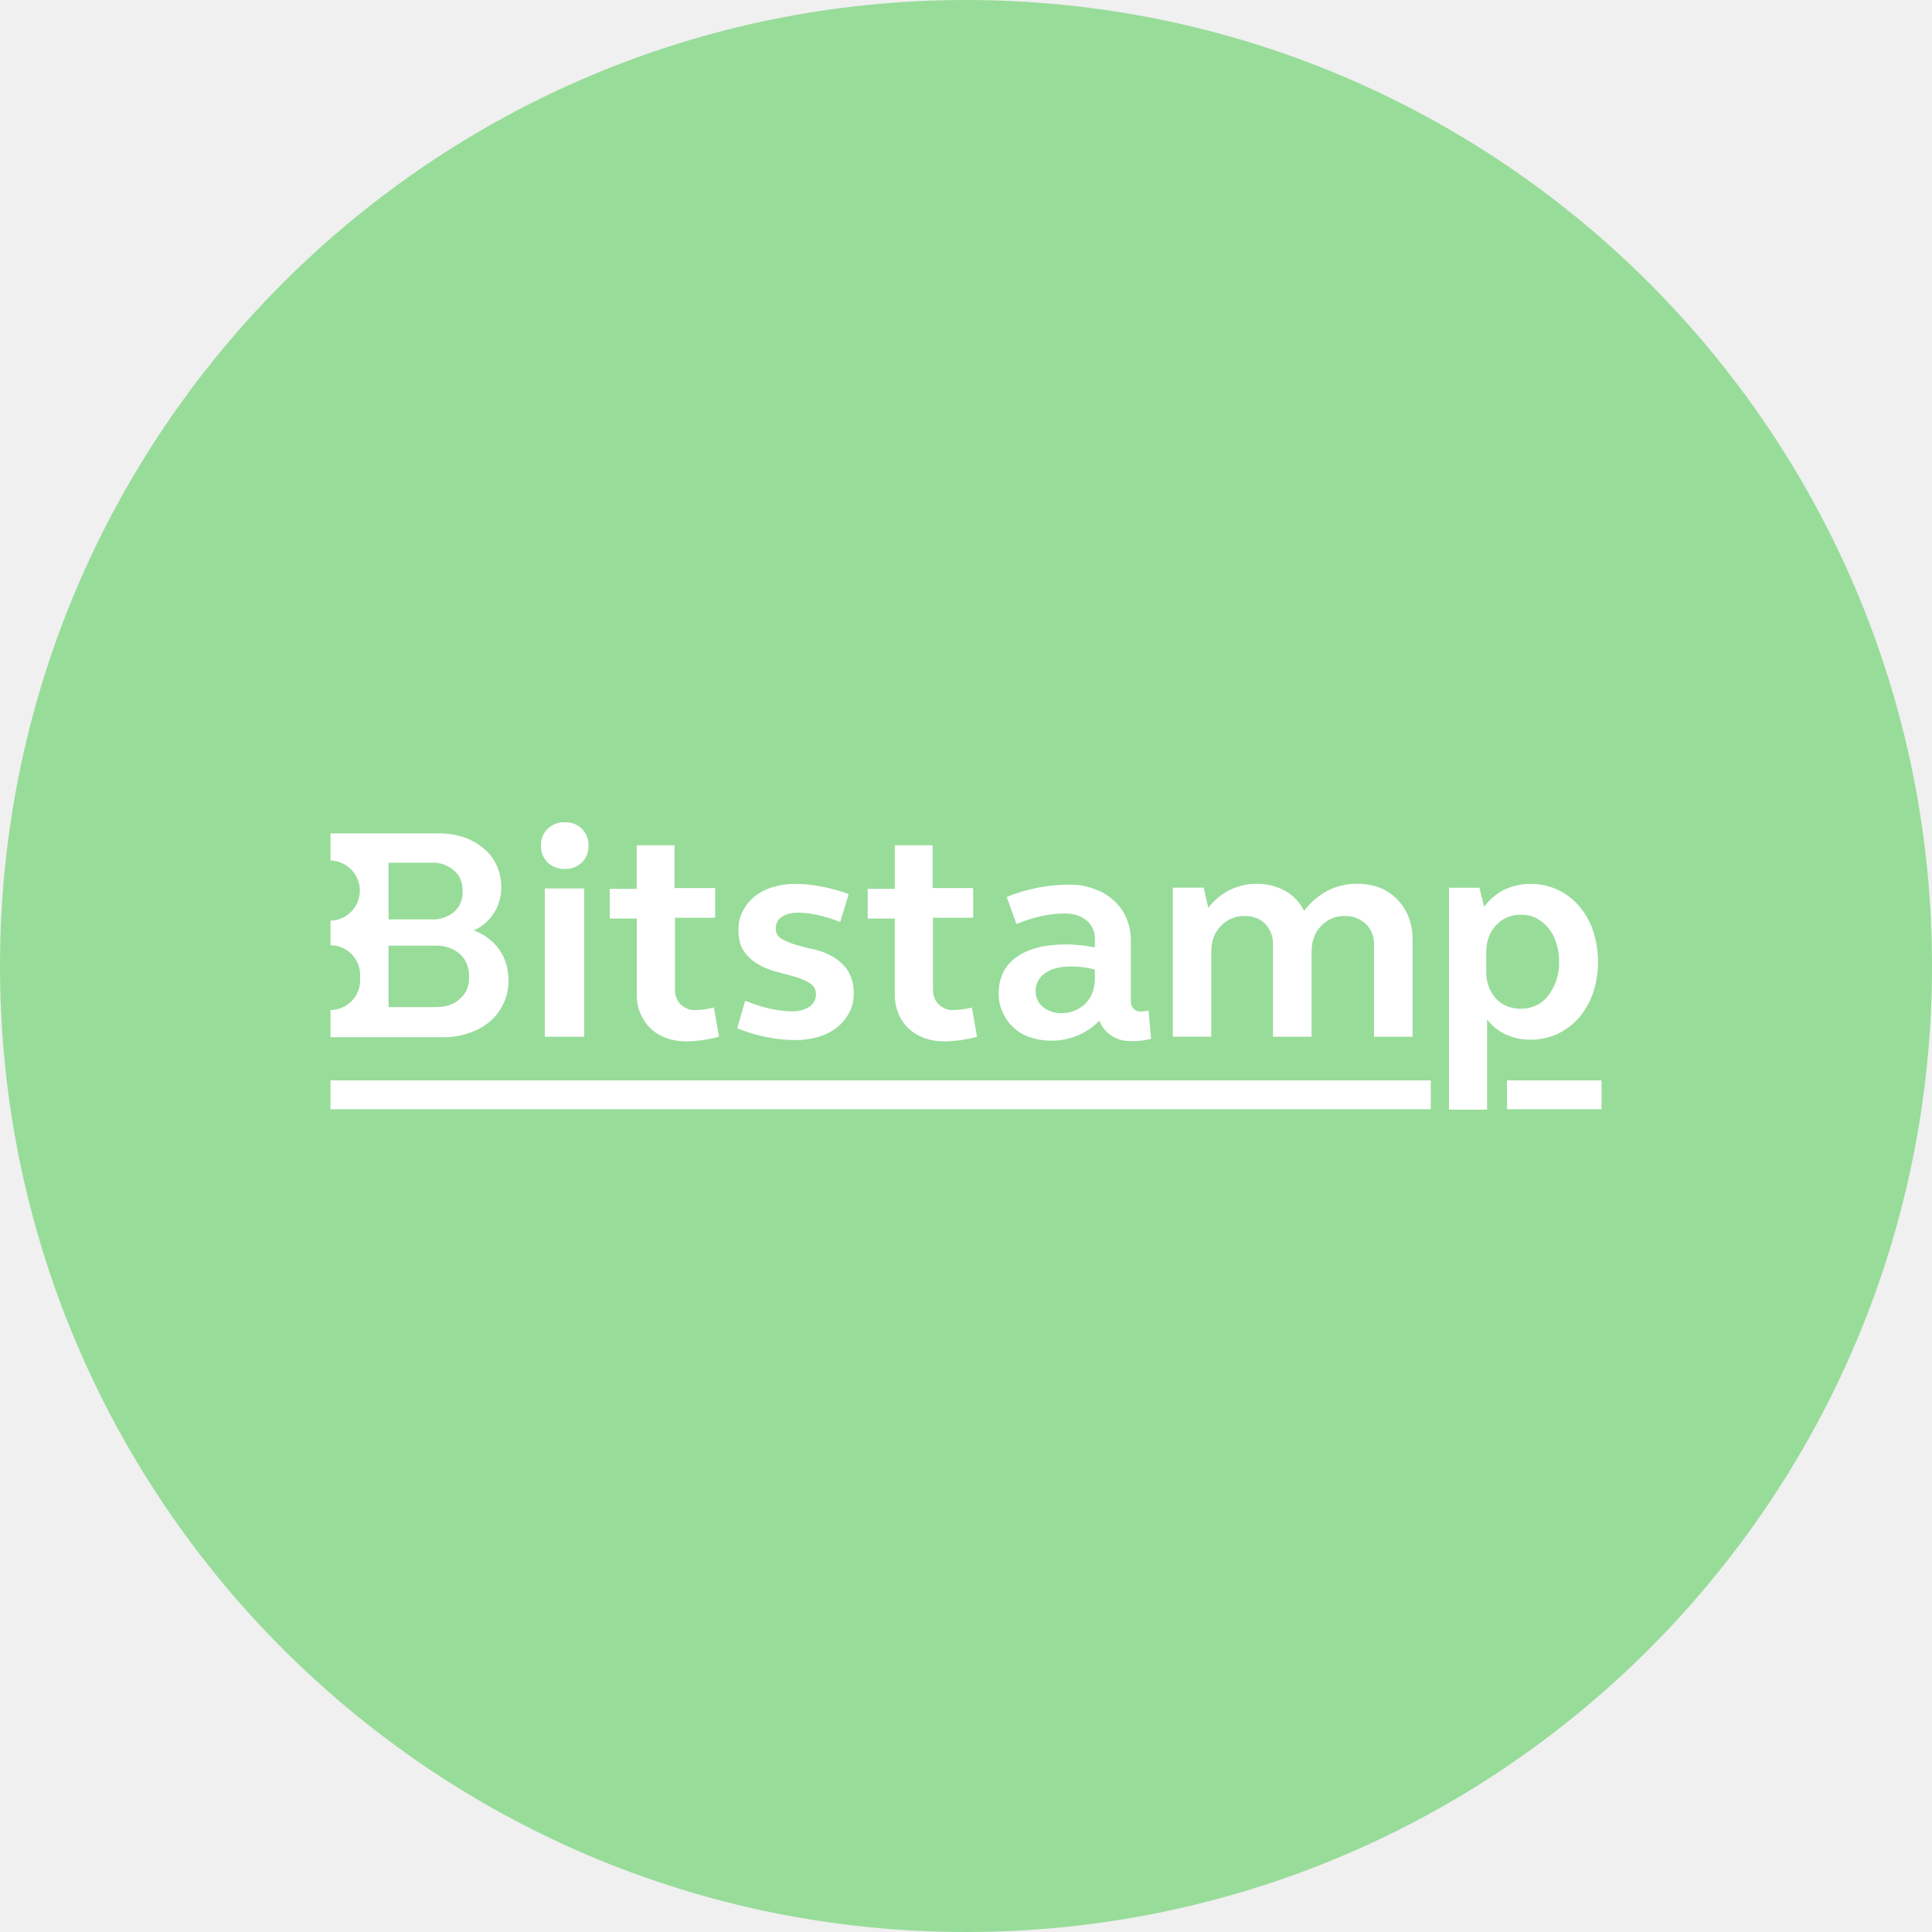
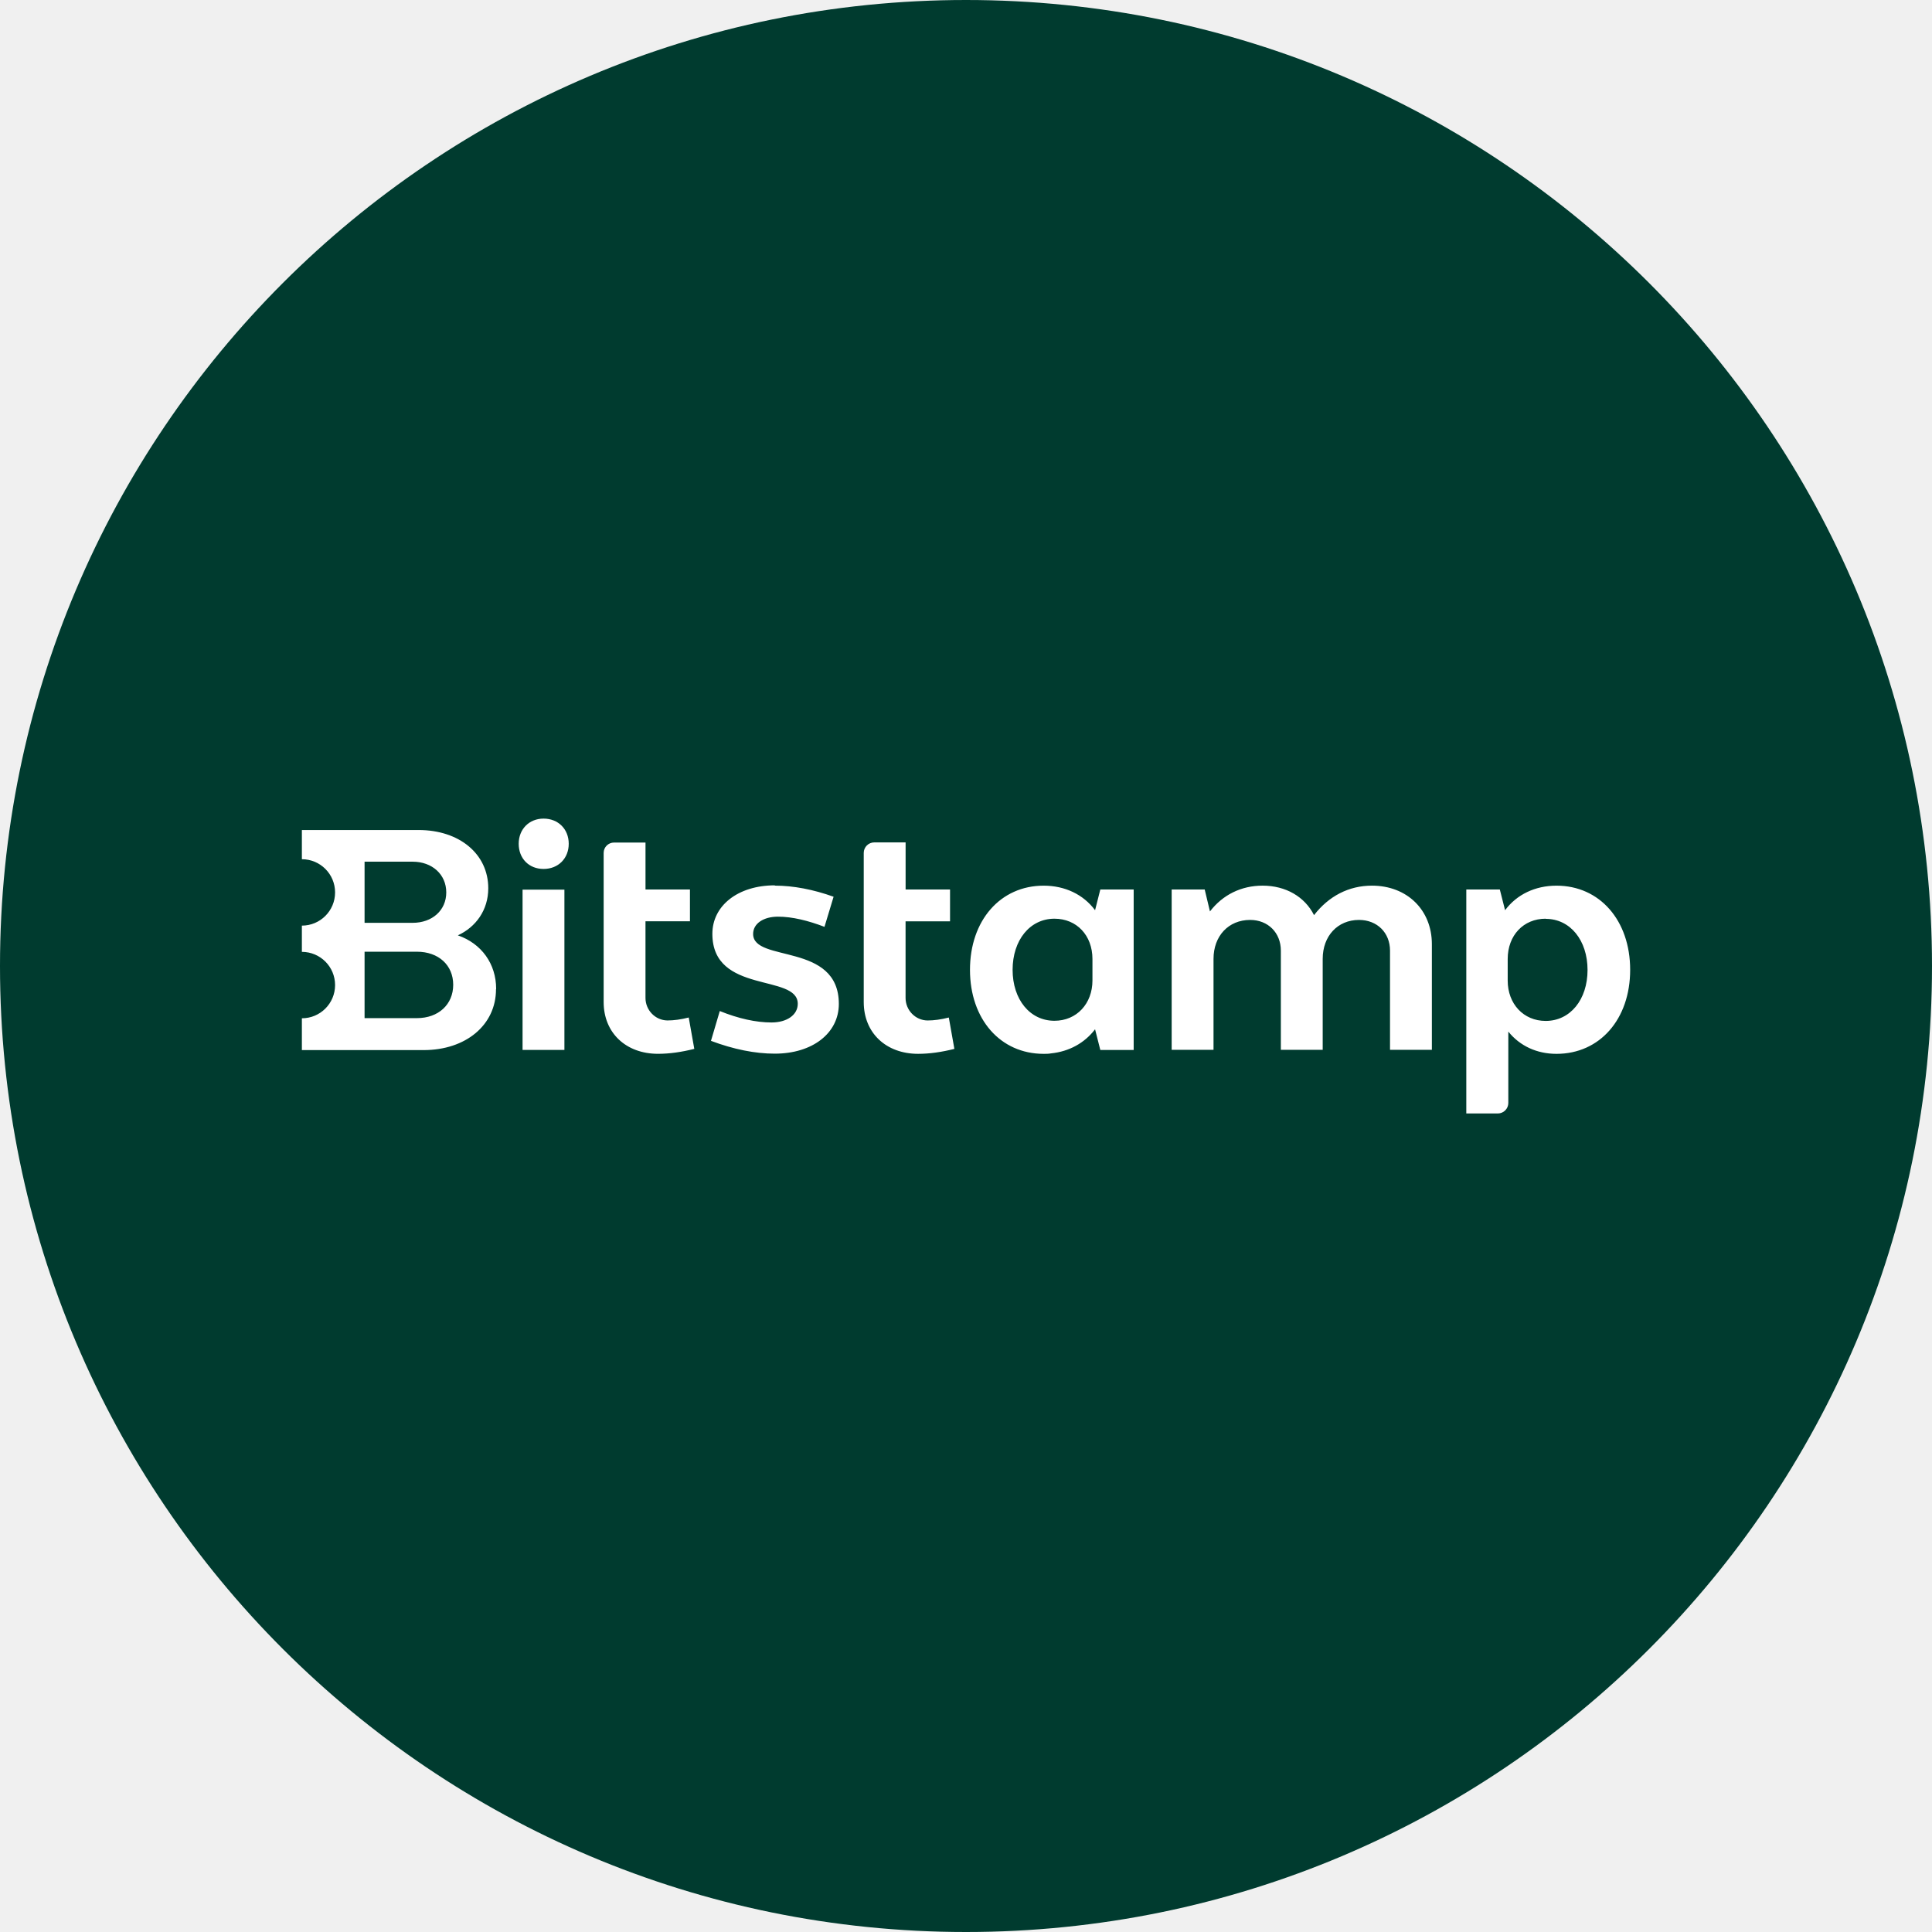
- <svg xmlns="http://www.w3.org/2000/svg" width="1024" height="1024" viewBox="0 0 1024 1024" fill="none">
-   <g clip-path="url(#clip0_2_1668)">
-     <path d="M512 1024C794.77 1024 1024 794.77 1024 512C1024 229.23 794.77 0 512 0C229.23 0 0 229.23 0 512C0 794.77 229.23 1024 512 1024Z" fill="#98DC9A" />
-     <path d="M175.17 572.63H758.34V587.9H175.17V572.63ZM798.76 587.9H848.84V572.63H798.76V587.9ZM288.76 470.9H309.64V549.5H288.79L288.76 470.9ZM290.33 457.2C292.776 459.454 296.005 460.663 299.33 460.57C300.979 460.636 302.625 460.372 304.17 459.794C305.716 459.215 307.13 458.333 308.33 457.2C309.521 456.032 310.456 454.628 311.074 453.078C311.692 451.529 311.98 449.867 311.92 448.2C311.97 446.534 311.678 444.875 311.06 443.327C310.443 441.779 309.513 440.374 308.33 439.2C307.143 438.048 305.731 437.154 304.182 436.575C302.633 435.995 300.981 435.741 299.33 435.83C297.681 435.763 296.035 436.027 294.49 436.606C292.944 437.185 291.53 438.067 290.33 439.2C289.139 440.368 288.204 441.772 287.586 443.321C286.968 444.871 286.68 446.533 286.74 448.2C286.662 449.873 286.945 451.544 287.569 453.099C288.194 454.653 289.146 456.055 290.36 457.21L290.33 457.2ZM357.47 470.67V448H337.47V471.13H323.15V486.85H337.52V526.6C337.374 529.998 337.938 533.389 339.176 536.558C340.414 539.726 342.298 542.601 344.71 545C347.107 547.259 349.933 549.013 353.02 550.16C356.408 551.357 359.976 551.966 363.57 551.96C369.491 551.881 375.378 551.051 381.09 549.49L378.39 534C375.163 534.845 371.846 535.299 368.51 535.35C367.053 535.402 365.602 535.149 364.249 534.609C362.895 534.068 361.67 533.251 360.65 532.21C358.65 530.21 357.73 527.49 357.73 524.13V486.4H379.06V470.68H357.51L357.47 470.67ZM391.38 492.45C391.38 497.39 392.28 501.45 394.3 504.13C396.271 507.019 398.882 509.415 401.93 511.13C405.02 512.919 408.346 514.266 411.81 515.13C415.4 516.03 418.55 516.93 421.69 517.82C424.393 518.539 426.968 519.676 429.32 521.19C430.292 521.765 431.094 522.587 431.645 523.572C432.197 524.557 432.478 525.671 432.46 526.8C432.52 528.117 432.242 529.429 431.652 530.608C431.062 531.788 430.18 532.797 429.09 533.54C426.342 535.28 423.13 536.142 419.88 536.01C412.47 536.01 404.16 534.21 394.95 530.4L390.74 545C400.504 549.019 410.942 551.153 421.5 551.29C425.758 551.291 429.994 550.685 434.08 549.49C437.673 548.416 441.026 546.665 443.96 544.33C446.544 542.14 448.68 539.471 450.25 536.47C451.785 533.406 452.557 530.016 452.5 526.59C452.647 522.328 451.556 518.115 449.36 514.46C447.394 511.516 444.785 509.058 441.73 507.27C438.659 505.442 435.327 504.093 431.85 503.27C428.26 502.6 425.11 501.7 421.97 500.8C419.314 500.052 416.753 498.998 414.34 497.66C413.358 497.153 412.541 496.377 411.985 495.422C411.429 494.467 411.157 493.374 411.2 492.27C411.122 491.038 411.372 489.807 411.923 488.702C412.474 487.597 413.308 486.658 414.34 485.98C416.59 484.41 419.5 483.73 423.1 483.73C426.733 483.763 430.351 484.216 433.88 485.08C437.787 485.968 441.616 487.169 445.33 488.67L449.82 473.85C445.067 472.13 440.185 470.793 435.22 469.85C430.632 468.967 425.972 468.515 421.3 468.5C417.19 468.497 413.102 469.104 409.17 470.3C405.768 471.397 402.579 473.068 399.74 475.24C397.296 477.416 395.246 479.997 393.68 482.87C392.145 485.855 391.373 489.174 391.43 492.53M494.28 470.75V448H474.28V471.13H459.9V486.85H474.27V526.6C474.152 530.13 474.765 533.647 476.07 536.93C477.249 539.988 479.09 542.747 481.46 545.01C483.857 547.269 486.683 549.023 489.77 550.17C493.158 551.367 496.726 551.976 500.32 551.97C506.241 551.891 512.128 551.061 517.84 549.5L515.14 534C511.913 534.845 508.596 535.299 505.26 535.35C503.803 535.402 502.352 535.149 500.999 534.609C499.645 534.068 498.42 533.251 497.4 532.21C495.4 530.21 494.48 527.49 494.48 524.13V486.4H515.81V470.68H494.26L494.28 470.75ZM548.85 525.54C548.817 523.648 549.25 521.777 550.112 520.092C550.973 518.407 552.236 516.96 553.79 515.88C557.16 513.41 561.65 512.29 567.49 512.29C571.81 512.202 576.12 512.731 580.29 513.86V518.58C580.29 523.97 578.72 528.46 575.35 531.83C573.651 533.533 571.621 534.87 569.385 535.757C567.149 536.645 564.754 537.064 562.35 536.99C558.827 537.081 555.392 535.883 552.69 533.62C551.507 532.629 550.553 531.394 549.893 529.999C549.234 528.604 548.885 527.083 548.87 525.54M529.33 526.66C529.272 530.16 530.043 533.624 531.58 536.77C532.843 539.774 534.759 542.459 537.19 544.63C539.716 546.944 542.701 548.702 545.95 549.79C549.573 550.987 553.364 551.594 557.18 551.59C561.931 551.627 566.641 550.709 571.03 548.889C575.419 547.07 579.398 544.387 582.73 541C583.906 544.24 586.117 547.002 589.02 548.86C592.072 550.893 595.685 551.915 599.35 551.78C601.223 551.823 603.096 551.75 604.96 551.56C606.76 551.34 608.33 550.89 610.12 550.66L608.77 535.66C608.252 535.766 607.727 535.839 607.2 535.88C606.39 536.064 605.559 536.138 604.73 536.1C603.987 536.167 603.239 536.06 602.544 535.787C601.85 535.515 601.229 535.084 600.73 534.53C600.252 533.985 599.887 533.351 599.655 532.665C599.423 531.978 599.33 531.253 599.38 530.53V498.3C599.386 494.205 598.545 490.154 596.91 486.4C595.4 482.853 593.094 479.702 590.17 477.19C587.204 474.448 583.68 472.381 579.84 471.13C575.606 469.547 571.109 468.784 566.59 468.88C555.274 468.91 544.07 471.121 533.59 475.39L538.75 489.76C547.96 485.94 556.49 484.15 564.35 484.15C569.29 484.15 573.11 485.5 576.03 487.97C577.444 489.185 578.563 490.706 579.303 492.418C580.043 494.13 580.384 495.987 580.3 497.85V502.12C577.83 501.67 575.14 501.22 572.67 501C570.2 500.78 567.73 500.55 565.26 500.55C553.81 500.55 545.05 502.8 538.76 507.29C532.47 511.78 529.33 518.29 529.33 526.6M621.62 470.46V549.46H642V504.81C642 498.97 643.57 494.48 646.94 490.89C648.594 489.112 650.611 487.711 652.854 486.781C655.097 485.851 657.513 485.414 659.94 485.5C661.932 485.444 663.915 485.794 665.768 486.528C667.621 487.262 669.306 488.365 670.72 489.77C673.442 492.771 674.879 496.721 674.72 500.77V549.5H695.15V504.81C695.15 498.97 696.72 494.48 700.09 490.89C701.728 489.116 703.729 487.716 705.957 486.786C708.185 485.856 710.587 485.417 713 485.5C717.084 485.431 721.032 486.964 724 489.77C725.432 491.21 726.551 492.93 727.285 494.823C728.02 496.716 728.355 498.741 728.27 500.77V549.5H748.7V497.4C748.669 493.402 747.907 489.443 746.45 485.72C745.075 482.271 743.012 479.138 740.387 476.513C737.762 473.887 734.629 471.824 731.18 470.45C727.441 469.077 723.483 468.4 719.5 468.45C714.044 468.317 708.64 469.537 703.77 472C698.835 474.624 694.539 478.305 691.19 482.78C689.011 478.364 685.573 474.693 681.31 472.23C676.622 469.659 671.346 468.353 666 468.44C661.011 468.408 656.085 469.563 651.63 471.81C647.215 474.053 643.373 477.279 640.4 481.24L638 470.46H621.58H621.62ZM824.84 519.86C823.827 522.683 822.387 525.333 820.57 527.72C818.914 529.916 816.757 531.685 814.28 532.88C811.748 534.055 808.992 534.669 806.2 534.68C803.666 534.709 801.151 534.25 798.79 533.33C796.555 532.475 794.554 531.104 792.95 529.33C791.277 527.483 789.97 525.335 789.1 523C788.16 520.488 787.702 517.821 787.75 515.14V504.59C787.75 498.75 789.55 494.04 792.91 490.44C794.581 488.601 796.631 487.148 798.919 486.179C801.206 485.21 803.677 484.75 806.16 484.83C808.963 484.731 811.744 485.35 814.24 486.63C816.67 487.898 818.811 489.655 820.53 491.79C822.519 494.06 823.978 496.745 824.8 499.65C825.902 502.904 826.434 506.324 826.37 509.76C826.453 513.192 825.925 516.612 824.81 519.86H824.84ZM768 588.12H788.2V540.29C790.809 543.813 794.29 546.597 798.3 548.37C802.385 550.204 806.822 551.122 811.3 551.06C816.263 551.084 821.17 550.012 825.67 547.92C829.958 545.875 833.78 542.972 836.9 539.39C840.146 535.547 842.657 531.141 844.31 526.39C847.902 515.604 847.902 503.945 844.31 493.16C842.708 488.386 840.192 483.97 836.9 480.16C833.739 476.469 829.81 473.511 825.389 471.494C820.968 469.477 816.16 468.448 811.3 468.48C806.408 468.454 801.572 469.528 797.15 471.62C793.005 473.794 789.4 476.869 786.6 480.62L784.13 470.52H768V588.12ZM248.6 517.39C248.681 515.22 248.302 513.058 247.489 511.045C246.675 509.032 245.446 507.214 243.88 505.71C240.315 502.682 235.755 501.082 231.08 501.22H205.93V533.78H231.08C236.47 533.78 240.74 532.43 243.88 529.29C247.25 526.37 248.82 522.33 248.6 517.39ZM205.93 487.3H229.06C233.314 487.46 237.477 486.034 240.74 483.3C242.22 481.932 243.388 480.261 244.163 478.4C244.937 476.54 245.302 474.534 245.23 472.52C245.23 468.03 243.88 464.21 240.74 461.52C237.564 458.609 233.365 457.074 229.06 457.25H205.93V487.3ZM269.48 519.86C269.55 524.062 268.628 528.221 266.79 532C265.138 535.647 262.68 538.871 259.6 541.43C256.387 544.182 252.643 546.245 248.6 547.49C244.133 549.071 239.417 549.833 234.68 549.74H175.17V535.35C177.25 535.338 179.306 534.916 181.223 534.108C183.139 533.3 184.877 532.122 186.337 530.641C187.798 529.161 188.951 527.406 189.733 525.479C190.514 523.552 190.907 521.489 190.89 519.41V516.94C190.907 514.86 190.514 512.798 189.733 510.87C188.951 508.943 187.798 507.189 186.337 505.708C184.877 504.227 183.139 503.049 181.223 502.241C179.306 501.434 177.25 501.012 175.17 501V488C179.33 487.896 183.284 486.17 186.189 483.191C189.094 480.212 190.721 476.216 190.721 472.055C190.721 467.894 189.094 463.897 186.189 460.919C183.284 457.94 179.33 456.214 175.17 456.11V441.71H232.17C236.738 441.647 241.287 442.322 245.64 443.71C249.495 444.97 253.075 446.952 256.19 449.55C259.188 451.968 261.584 455.049 263.19 458.55C264.847 462.138 265.691 466.048 265.66 470C265.781 475.012 264.387 479.943 261.66 484.15C259.097 488.115 255.43 491.244 251.11 493.15C256.541 495.034 261.249 498.564 264.58 503.25C267.91 508 269.48 513.35 269.48 519.86Z" fill="white" />
-   </g>
-   <defs>
-     <clipPath id="clip0_2_1668">
-       <rect width="1024" height="1024" fill="white" />
-     </clipPath>
-   </defs>
+ <svg xmlns="http://www.w3.org/2000/svg" viewBox="0 0 1024 1024">
+   <circle cx="512" cy="512" r="512" style="fill:#003b2f" />
+   <path d="M262.97 524.15c0-13.34-7.78-24.06-20.3-28.4 9.49-4.34 16.12-13.34 16.12-24.96 0-18.17-15.31-30.86-36.91-30.86H160v15.47c9.74 0 17.6 7.86 17.6 17.6s-7.86 17.6-17.6 17.6v13.91c9.74 0 17.6 7.86 17.6 17.6s-7.86 17.6-17.6 17.6v16.86h64.58c22.18 0 38.31-13.18 38.31-32.25m-69.66-67.61h25.46c10.4 0 17.84 6.79 17.84 16.29s-7.45 16.12-17.84 16.12h-25.46v-32.41Zm0 82.92v-35.2h27.75c11.46 0 19.23 7.12 19.23 17.52s-7.78 17.68-19.23 17.68h-27.75Zm94.87-105.75c7.78 0 13.34 5.57 13.34 13.34s-5.57 13.34-13.34 13.34-13.18-5.57-13.18-13.34 5.57-13.34 13.18-13.34m-11.13 37.65h22.18v84.96h-22.18v-85.04.08Zm65.15-.08h23.57v16.86h-23.57v40.6c0 6.47 5.16 11.87 11.62 11.95 3.36 0 7.12-.49 11.3-1.56l2.95 16.62c-6.79 1.72-13.18 2.62-19.23 2.62-17.02 0-28.81-11.13-28.81-27.42v-79.07c0-3.03 2.46-5.48 5.48-5.48h16.7v24.96-.08Zm68.51-2.05c9.9 0 20.46 2.05 31.19 5.89l-4.83 15.96c-8.51-3.27-17.02-5.4-24.64-5.4s-13.18 3.6-13.18 9.17c0 15.39 45.43 4.17 45.43 37.08 0 15.47-13.91 26.36-33.97 26.36-10.4 0-21.85-2.29-33.8-6.79l4.67-15.8c9.9 4.01 19.23 6.06 27.42 6.06s13.91-4.01 13.91-9.9c0-16.12-45.26-4.83-45.26-37.08 0-14.9 13.51-25.7 33.15-25.7m69.25 2.21h23.57v16.86h-23.57v40.6c0 6.47 5.16 11.87 11.62 11.95 3.36 0 7.12-.49 11.3-1.56l2.95 16.62c-6.79 1.72-13.18 2.62-19.23 2.62-17.03 0-28.81-11.13-28.81-27.42v-79.07c0-3.11 2.54-5.57 5.57-5.57h16.62v24.96Zm140.87 0h17.68l2.78 11.62c6.79-8.84 16.62-13.67 27.91-13.67 12.28 0 22.35 5.89 27.26 15.63 7.78-10.07 18.42-15.63 30.69-15.63 18.58 0 31.76 12.85 31.76 31.02v55.99h-22.18v-52.55c0-9.49-6.79-16.29-16.45-16.29-11.3 0-19.23 8.51-19.23 20.63v48.21h-22.18v-52.55c0-9.49-6.79-16.29-16.29-16.29-11.46 0-19.4 8.51-19.4 20.63v48.21h-22.18v-84.96h-.16Zm156.42 0h17.68l2.78 10.97c6.22-8.35 15.96-13.01 27.26-13.01 22.92 0 39.04 18.42 39.04 44.61s-16.12 44.53-39.04 44.53c-10.4 0-19.4-4.17-25.54-11.79v37.82c0 3.03-2.46 5.57-5.57 5.57h-16.7V471.48h.08Zm41.99 15.47c-11.79 0-20.14 8.84-20.14 21.36v11.46c0 12.28 8.35 21.36 20.14 21.36 13.01 0 22.18-11.3 22.18-27.01s-9.17-27.09-22.18-27.09m-240.23 32.66c0 12.28-8.35 21.36-20.14 21.36-13.01 0-22.18-11.3-22.18-27.01s9.17-27.09 22.18-27.09c11.79 0 20.14 8.84 20.14 21.36v11.46-.08Zm21.85-4.91v-43.3h-17.68l-2.78 10.97c-6.22-8.35-15.96-13.01-27.26-13.01-22.92 0-39.04 18.42-39.04 44.61s16.12 44.53 39.04 44.53c1.31 0 2.62 0 3.93-.25 9.58-.98 17.76-5.48 23.33-12.77l2.78 10.97h17.68v-41.74Z" style="fill:#fff" />
</svg>
